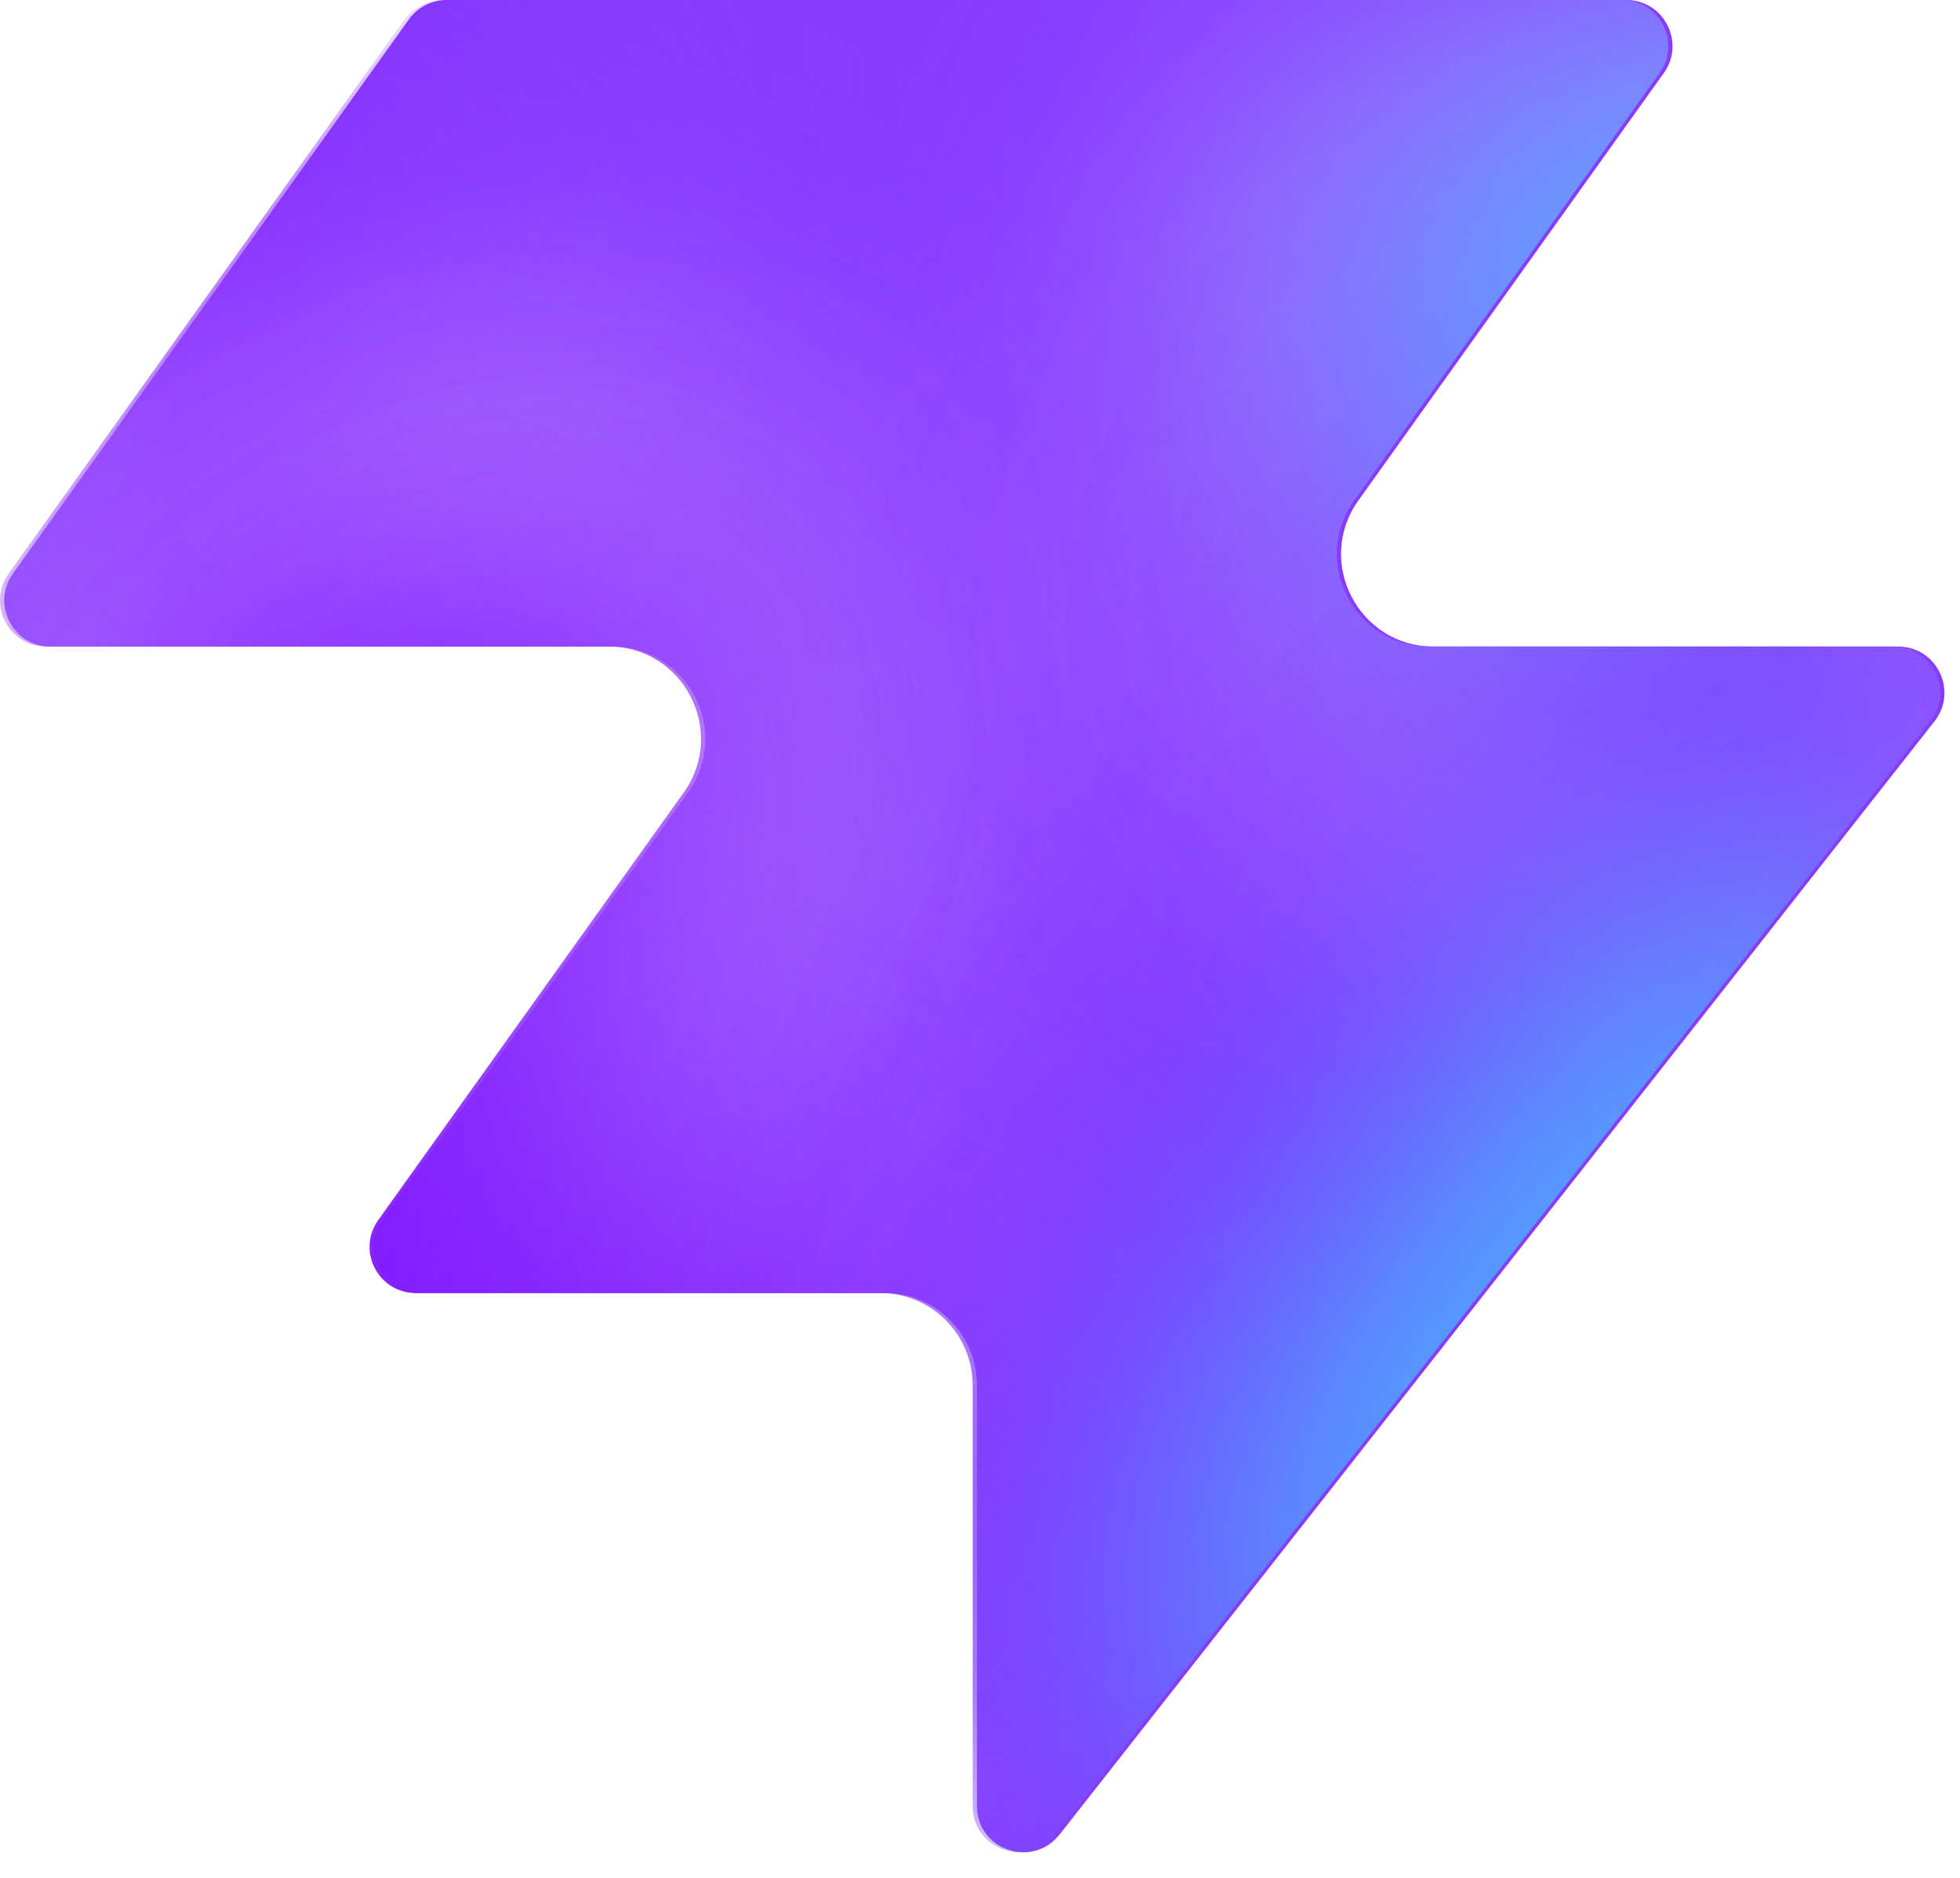
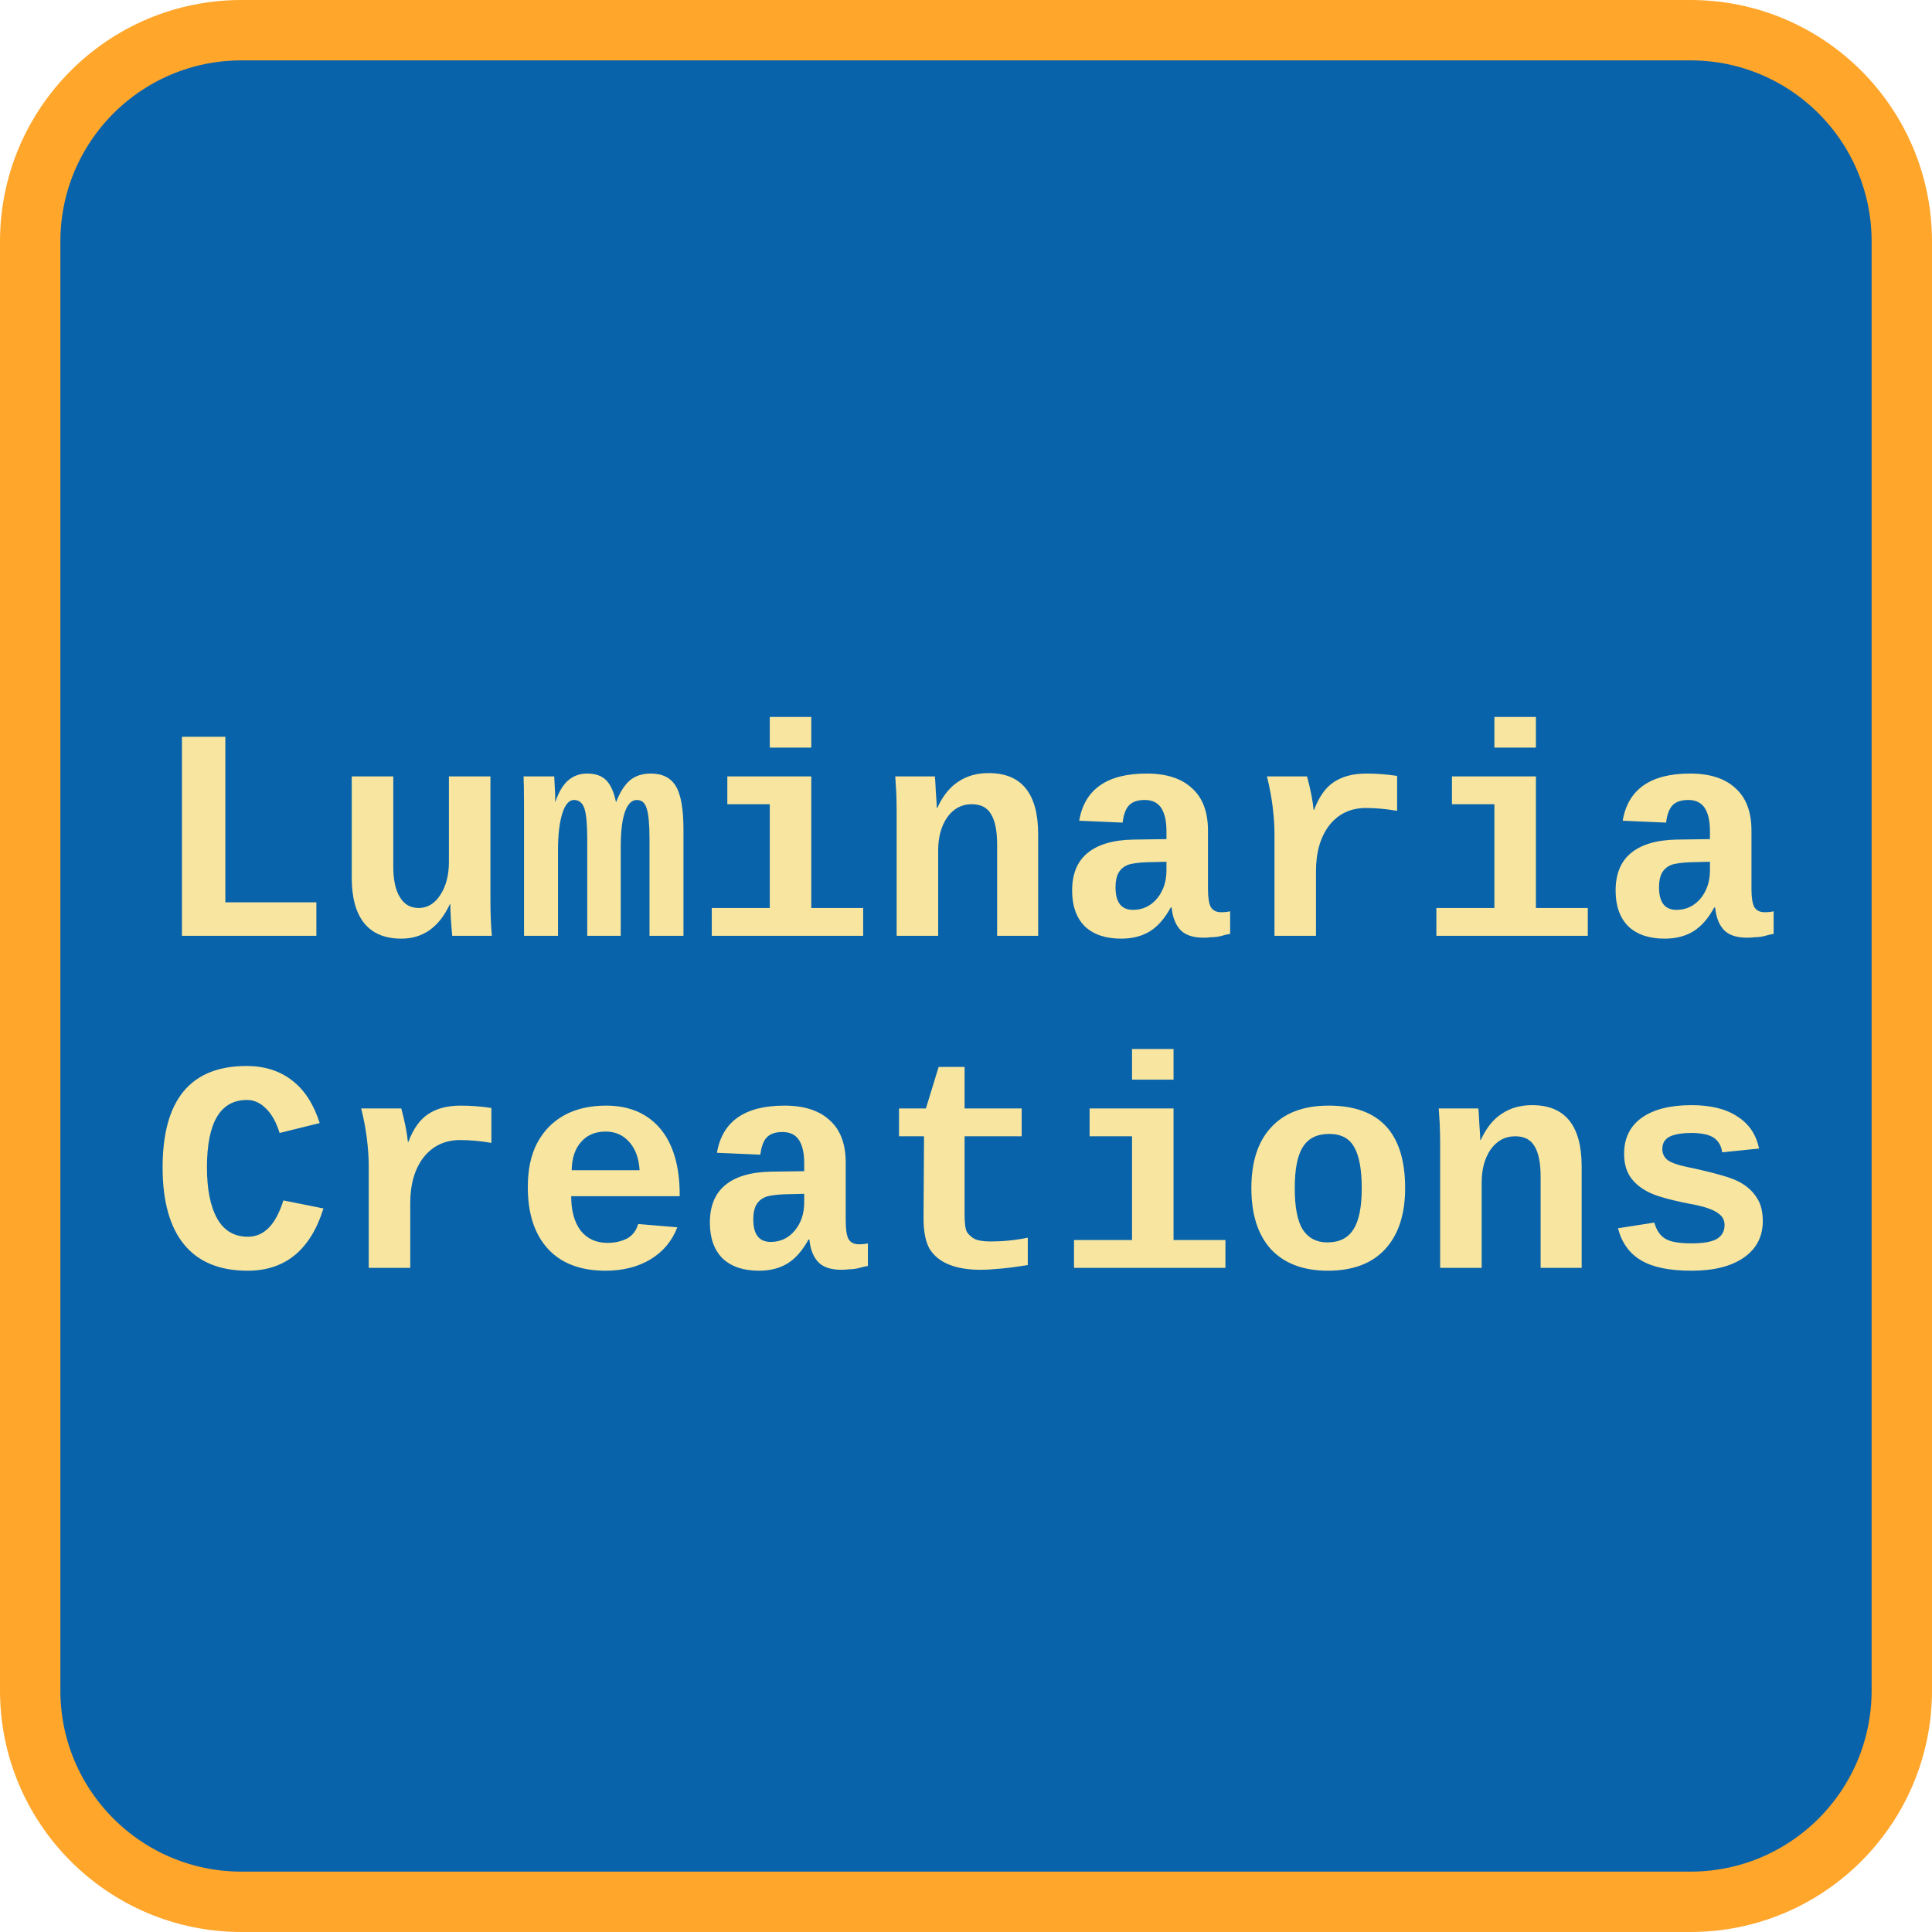
- <svg xmlns="http://www.w3.org/2000/svg" width="48" height="46" fill="none" viewBox="0 0 48 46">
-   <path fill="#863bff" d="M25.946 44.938c-.664.845-2.021.375-2.021-.698V33.937a2.26 2.26 0 0 0-2.262-2.262H10.287c-.92 0-1.456-1.04-.92-1.788l7.48-10.471c1.07-1.497 0-3.578-1.842-3.578H1.237c-.92 0-1.456-1.04-.92-1.788L10.013.474c.214-.297.556-.474.92-.474h28.894c.92 0 1.456 1.04.92 1.788l-7.48 10.471c-1.07 1.498 0 3.579 1.842 3.579h11.377c.943 0 1.473 1.088.89 1.83L25.947 44.94z" style="fill:#863bff;fill:color(display-p3 .525 .23 1);fill-opacity:1" />
-   <mask id="a" width="48" height="46" x="0" y="0" maskUnits="userSpaceOnUse" style="mask-type:alpha">
-     <path fill="#000" d="M25.842 44.938c-.664.844-2.021.375-2.021-.698V33.937a2.26 2.26 0 0 0-2.262-2.262H10.183c-.92 0-1.456-1.04-.92-1.788l7.48-10.471c1.07-1.498 0-3.579-1.842-3.579H1.133c-.92 0-1.456-1.04-.92-1.787L9.91.473c.214-.297.556-.474.92-.474h28.894c.92 0 1.456 1.04.92 1.788l-7.48 10.471c-1.07 1.498 0 3.578 1.842 3.578h11.377c.943 0 1.473 1.088.89 1.832L25.843 44.94z" style="fill:#000;fill-opacity:1" />
-   </mask>
-   <g mask="url(#a)">
-     <g filter="url(#b)">
-       <ellipse cx="5.508" cy="14.704" fill="#ede6ff" rx="5.508" ry="14.704" style="fill:#ede6ff;fill:color(display-p3 .927 .903 1);fill-opacity:1" transform="matrix(.00324 1 1 -.00324 -4.47 31.516)" />
-     </g>
-     <g filter="url(#c)">
-       <ellipse cx="10.399" cy="29.851" fill="#ede6ff" rx="10.399" ry="29.851" style="fill:#ede6ff;fill:color(display-p3 .927 .903 1);fill-opacity:1" transform="matrix(.00324 1 1 -.00324 -39.328 7.883)" />
-     </g>
-     <g filter="url(#d)">
-       <ellipse cx="5.508" cy="30.487" fill="#7e14ff" rx="5.508" ry="30.487" style="fill:#7e14ff;fill:color(display-p3 .492 .077 1);fill-opacity:1" transform="rotate(89.814 -25.913 -14.639)scale(1 -1)" />
-     </g>
-     <g filter="url(#e)">
-       <ellipse cx="5.508" cy="30.599" fill="#7e14ff" rx="5.508" ry="30.599" style="fill:#7e14ff;fill:color(display-p3 .492 .077 1);fill-opacity:1" transform="rotate(89.814 -32.644 -3.334)scale(1 -1)" />
-     </g>
-     <g filter="url(#f)">
-       <ellipse cx="5.508" cy="30.599" fill="#7e14ff" rx="5.508" ry="30.599" style="fill:#7e14ff;fill:color(display-p3 .492 .077 1);fill-opacity:1" transform="matrix(.00324 1 1 -.00324 -34.34 30.47)" />
-     </g>
-     <g filter="url(#g)">
-       <ellipse cx="14.072" cy="22.078" fill="#ede6ff" rx="14.072" ry="22.078" style="fill:#ede6ff;fill:color(display-p3 .927 .903 1);fill-opacity:1" transform="rotate(93.35 24.506 48.493)scale(-1 1)" />
-     </g>
-     <g filter="url(#h)">
-       <ellipse cx="3.47" cy="21.501" fill="#7e14ff" rx="3.47" ry="21.501" style="fill:#7e14ff;fill:color(display-p3 .492 .077 1);fill-opacity:1" transform="rotate(89.009 28.708 47.59)scale(-1 1)" />
-     </g>
-     <g filter="url(#i)">
-       <ellipse cx="3.47" cy="21.501" fill="#7e14ff" rx="3.47" ry="21.501" style="fill:#7e14ff;fill:color(display-p3 .492 .077 1);fill-opacity:1" transform="rotate(89.009 28.708 47.59)scale(-1 1)" />
-     </g>
-     <g filter="url(#j)">
-       <ellipse cx=".387" cy="8.972" fill="#7e14ff" rx="4.407" ry="29.108" style="fill:#7e14ff;fill:color(display-p3 .492 .077 1);fill-opacity:1" transform="rotate(39.51 .387 8.972)" />
-     </g>
-     <g filter="url(#k)">
-       <ellipse cx="47.523" cy="-6.092" fill="#7e14ff" rx="4.407" ry="29.108" style="fill:#7e14ff;fill:color(display-p3 .492 .077 1);fill-opacity:1" transform="rotate(37.892 47.523 -6.092)" />
-     </g>
-     <g filter="url(#l)">
-       <ellipse cx="41.412" cy="6.333" fill="#47bfff" rx="5.971" ry="9.665" style="fill:#47bfff;fill:color(display-p3 .28 .748 1);fill-opacity:1" transform="rotate(37.892 41.412 6.333)" />
-     </g>
-     <g filter="url(#m)">
-       <ellipse cx="-1.879" cy="38.332" fill="#7e14ff" rx="4.407" ry="29.108" style="fill:#7e14ff;fill:color(display-p3 .492 .077 1);fill-opacity:1" transform="rotate(37.892 -1.88 38.332)" />
-     </g>
-     <g filter="url(#n)">
-       <ellipse cx="-1.879" cy="38.332" fill="#7e14ff" rx="4.407" ry="29.108" style="fill:#7e14ff;fill:color(display-p3 .492 .077 1);fill-opacity:1" transform="rotate(37.892 -1.88 38.332)" />
-     </g>
-     <g filter="url(#o)">
-       <ellipse cx="35.651" cy="29.907" fill="#7e14ff" rx="4.407" ry="29.108" style="fill:#7e14ff;fill:color(display-p3 .492 .077 1);fill-opacity:1" transform="rotate(37.892 35.651 29.907)" />
-     </g>
-     <g filter="url(#p)">
-       <ellipse cx="38.418" cy="32.4" fill="#47bfff" rx="5.971" ry="15.297" style="fill:#47bfff;fill:color(display-p3 .28 .748 1);fill-opacity:1" transform="rotate(37.892 38.418 32.4)" />
-     </g>
+ <svg xmlns="http://www.w3.org/2000/svg" viewBox="0 0 64 64">
+   <rect x="1" y="1" width="62" height="62" rx="7" fill="#0963aa" stroke="#ffa62b" stroke-width="2" />
+   <g fill="#f8e6a0" font-family="Courier New,monospace" font-weight="700" text-anchor="middle">
+     <text x="32" y="31" font-size="10">Luminaria</text>
+     <text x="32" y="42" font-size="10">Creations</text>
  </g>
-   <defs>
-     <filter id="b" width="60.045" height="41.654" x="-19.77" y="16.149" color-interpolation-filters="sRGB" filterUnits="userSpaceOnUse">
-       <feFlood flood-opacity="0" result="BackgroundImageFix" />
-       <feBlend in="SourceGraphic" in2="BackgroundImageFix" result="shape" />
-       <feGaussianBlur result="effect1_foregroundBlur_2002_17158" stdDeviation="7.659" />
-     </filter>
-     <filter id="c" width="90.34" height="51.437" x="-54.613" y="-7.533" color-interpolation-filters="sRGB" filterUnits="userSpaceOnUse">
-       <feFlood flood-opacity="0" result="BackgroundImageFix" />
-       <feBlend in="SourceGraphic" in2="BackgroundImageFix" result="shape" />
-       <feGaussianBlur result="effect1_foregroundBlur_2002_17158" stdDeviation="7.659" />
-     </filter>
-     <filter id="d" width="79.355" height="29.4" x="-49.64" y="2.03" color-interpolation-filters="sRGB" filterUnits="userSpaceOnUse">
-       <feFlood flood-opacity="0" result="BackgroundImageFix" />
-       <feBlend in="SourceGraphic" in2="BackgroundImageFix" result="shape" />
-       <feGaussianBlur result="effect1_foregroundBlur_2002_17158" stdDeviation="4.596" />
-     </filter>
-     <filter id="e" width="79.579" height="29.4" x="-45.045" y="20.029" color-interpolation-filters="sRGB" filterUnits="userSpaceOnUse">
-       <feFlood flood-opacity="0" result="BackgroundImageFix" />
-       <feBlend in="SourceGraphic" in2="BackgroundImageFix" result="shape" />
-       <feGaussianBlur result="effect1_foregroundBlur_2002_17158" stdDeviation="4.596" />
-     </filter>
-     <filter id="f" width="79.579" height="29.4" x="-43.513" y="21.178" color-interpolation-filters="sRGB" filterUnits="userSpaceOnUse">
-       <feFlood flood-opacity="0" result="BackgroundImageFix" />
-       <feBlend in="SourceGraphic" in2="BackgroundImageFix" result="shape" />
-       <feGaussianBlur result="effect1_foregroundBlur_2002_17158" stdDeviation="4.596" />
-     </filter>
-     <filter id="g" width="74.749" height="58.852" x="15.756" y="-17.901" color-interpolation-filters="sRGB" filterUnits="userSpaceOnUse">
-       <feFlood flood-opacity="0" result="BackgroundImageFix" />
-       <feBlend in="SourceGraphic" in2="BackgroundImageFix" result="shape" />
-       <feGaussianBlur result="effect1_foregroundBlur_2002_17158" stdDeviation="7.659" />
-     </filter>
-     <filter id="h" width="61.377" height="25.362" x="23.548" y="2.284" color-interpolation-filters="sRGB" filterUnits="userSpaceOnUse">
-       <feFlood flood-opacity="0" result="BackgroundImageFix" />
-       <feBlend in="SourceGraphic" in2="BackgroundImageFix" result="shape" />
-       <feGaussianBlur result="effect1_foregroundBlur_2002_17158" stdDeviation="4.596" />
-     </filter>
-     <filter id="i" width="61.377" height="25.362" x="23.548" y="2.284" color-interpolation-filters="sRGB" filterUnits="userSpaceOnUse">
-       <feFlood flood-opacity="0" result="BackgroundImageFix" />
-       <feBlend in="SourceGraphic" in2="BackgroundImageFix" result="shape" />
-       <feGaussianBlur result="effect1_foregroundBlur_2002_17158" stdDeviation="4.596" />
-     </filter>
-     <filter id="j" width="56.045" height="63.649" x="-27.636" y="-22.853" color-interpolation-filters="sRGB" filterUnits="userSpaceOnUse">
-       <feFlood flood-opacity="0" result="BackgroundImageFix" />
-       <feBlend in="SourceGraphic" in2="BackgroundImageFix" result="shape" />
-       <feGaussianBlur result="effect1_foregroundBlur_2002_17158" stdDeviation="4.596" />
-     </filter>
-     <filter id="k" width="54.814" height="64.646" x="20.116" y="-38.415" color-interpolation-filters="sRGB" filterUnits="userSpaceOnUse">
-       <feFlood flood-opacity="0" result="BackgroundImageFix" />
-       <feBlend in="SourceGraphic" in2="BackgroundImageFix" result="shape" />
-       <feGaussianBlur result="effect1_foregroundBlur_2002_17158" stdDeviation="4.596" />
-     </filter>
-     <filter id="l" width="33.541" height="35.313" x="24.641" y="-11.323" color-interpolation-filters="sRGB" filterUnits="userSpaceOnUse">
-       <feFlood flood-opacity="0" result="BackgroundImageFix" />
-       <feBlend in="SourceGraphic" in2="BackgroundImageFix" result="shape" />
-       <feGaussianBlur result="effect1_foregroundBlur_2002_17158" stdDeviation="4.596" />
-     </filter>
-     <filter id="m" width="54.814" height="64.646" x="-29.286" y="6.009" color-interpolation-filters="sRGB" filterUnits="userSpaceOnUse">
-       <feFlood flood-opacity="0" result="BackgroundImageFix" />
-       <feBlend in="SourceGraphic" in2="BackgroundImageFix" result="shape" />
-       <feGaussianBlur result="effect1_foregroundBlur_2002_17158" stdDeviation="4.596" />
-     </filter>
-     <filter id="n" width="54.814" height="64.646" x="-29.286" y="6.009" color-interpolation-filters="sRGB" filterUnits="userSpaceOnUse">
-       <feFlood flood-opacity="0" result="BackgroundImageFix" />
-       <feBlend in="SourceGraphic" in2="BackgroundImageFix" result="shape" />
-       <feGaussianBlur result="effect1_foregroundBlur_2002_17158" stdDeviation="4.596" />
-     </filter>
-     <filter id="o" width="54.814" height="64.646" x="8.244" y="-2.416" color-interpolation-filters="sRGB" filterUnits="userSpaceOnUse">
-       <feFlood flood-opacity="0" result="BackgroundImageFix" />
-       <feBlend in="SourceGraphic" in2="BackgroundImageFix" result="shape" />
-       <feGaussianBlur result="effect1_foregroundBlur_2002_17158" stdDeviation="4.596" />
-     </filter>
-     <filter id="p" width="39.409" height="43.623" x="18.713" y="10.588" color-interpolation-filters="sRGB" filterUnits="userSpaceOnUse">
-       <feFlood flood-opacity="0" result="BackgroundImageFix" />
-       <feBlend in="SourceGraphic" in2="BackgroundImageFix" result="shape" />
-       <feGaussianBlur result="effect1_foregroundBlur_2002_17158" stdDeviation="4.596" />
-     </filter>
-   </defs>
</svg>
